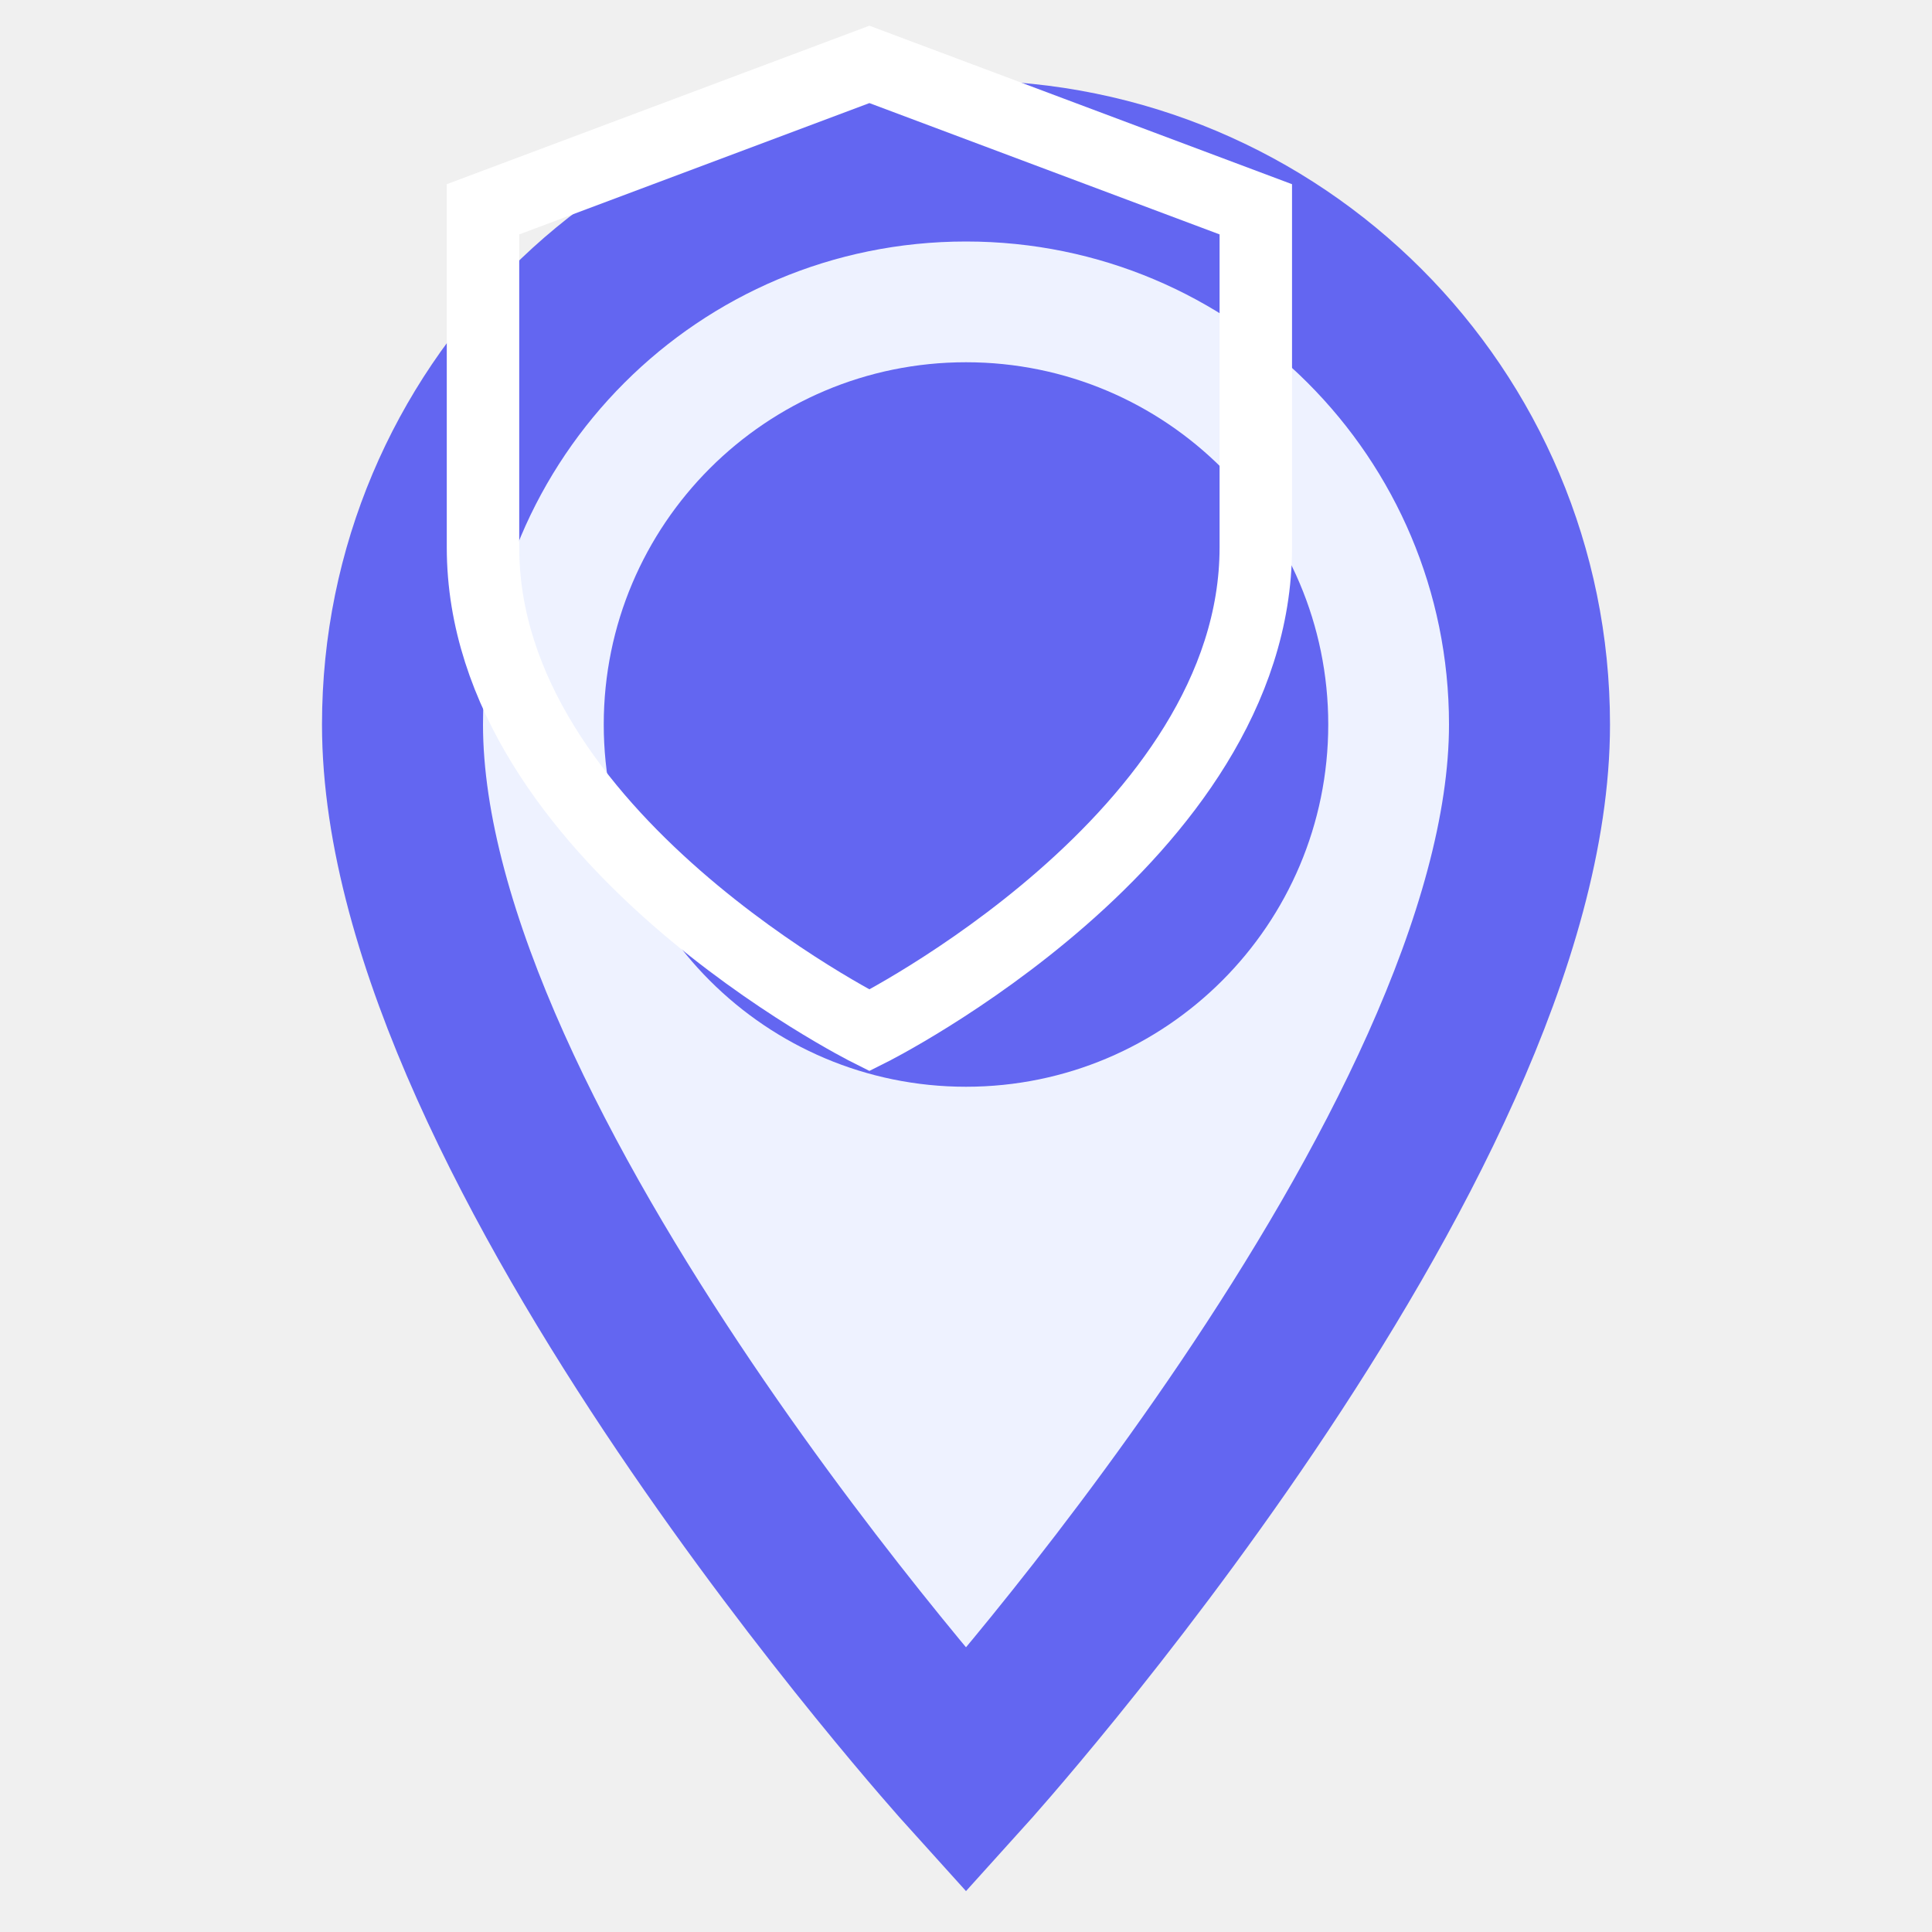
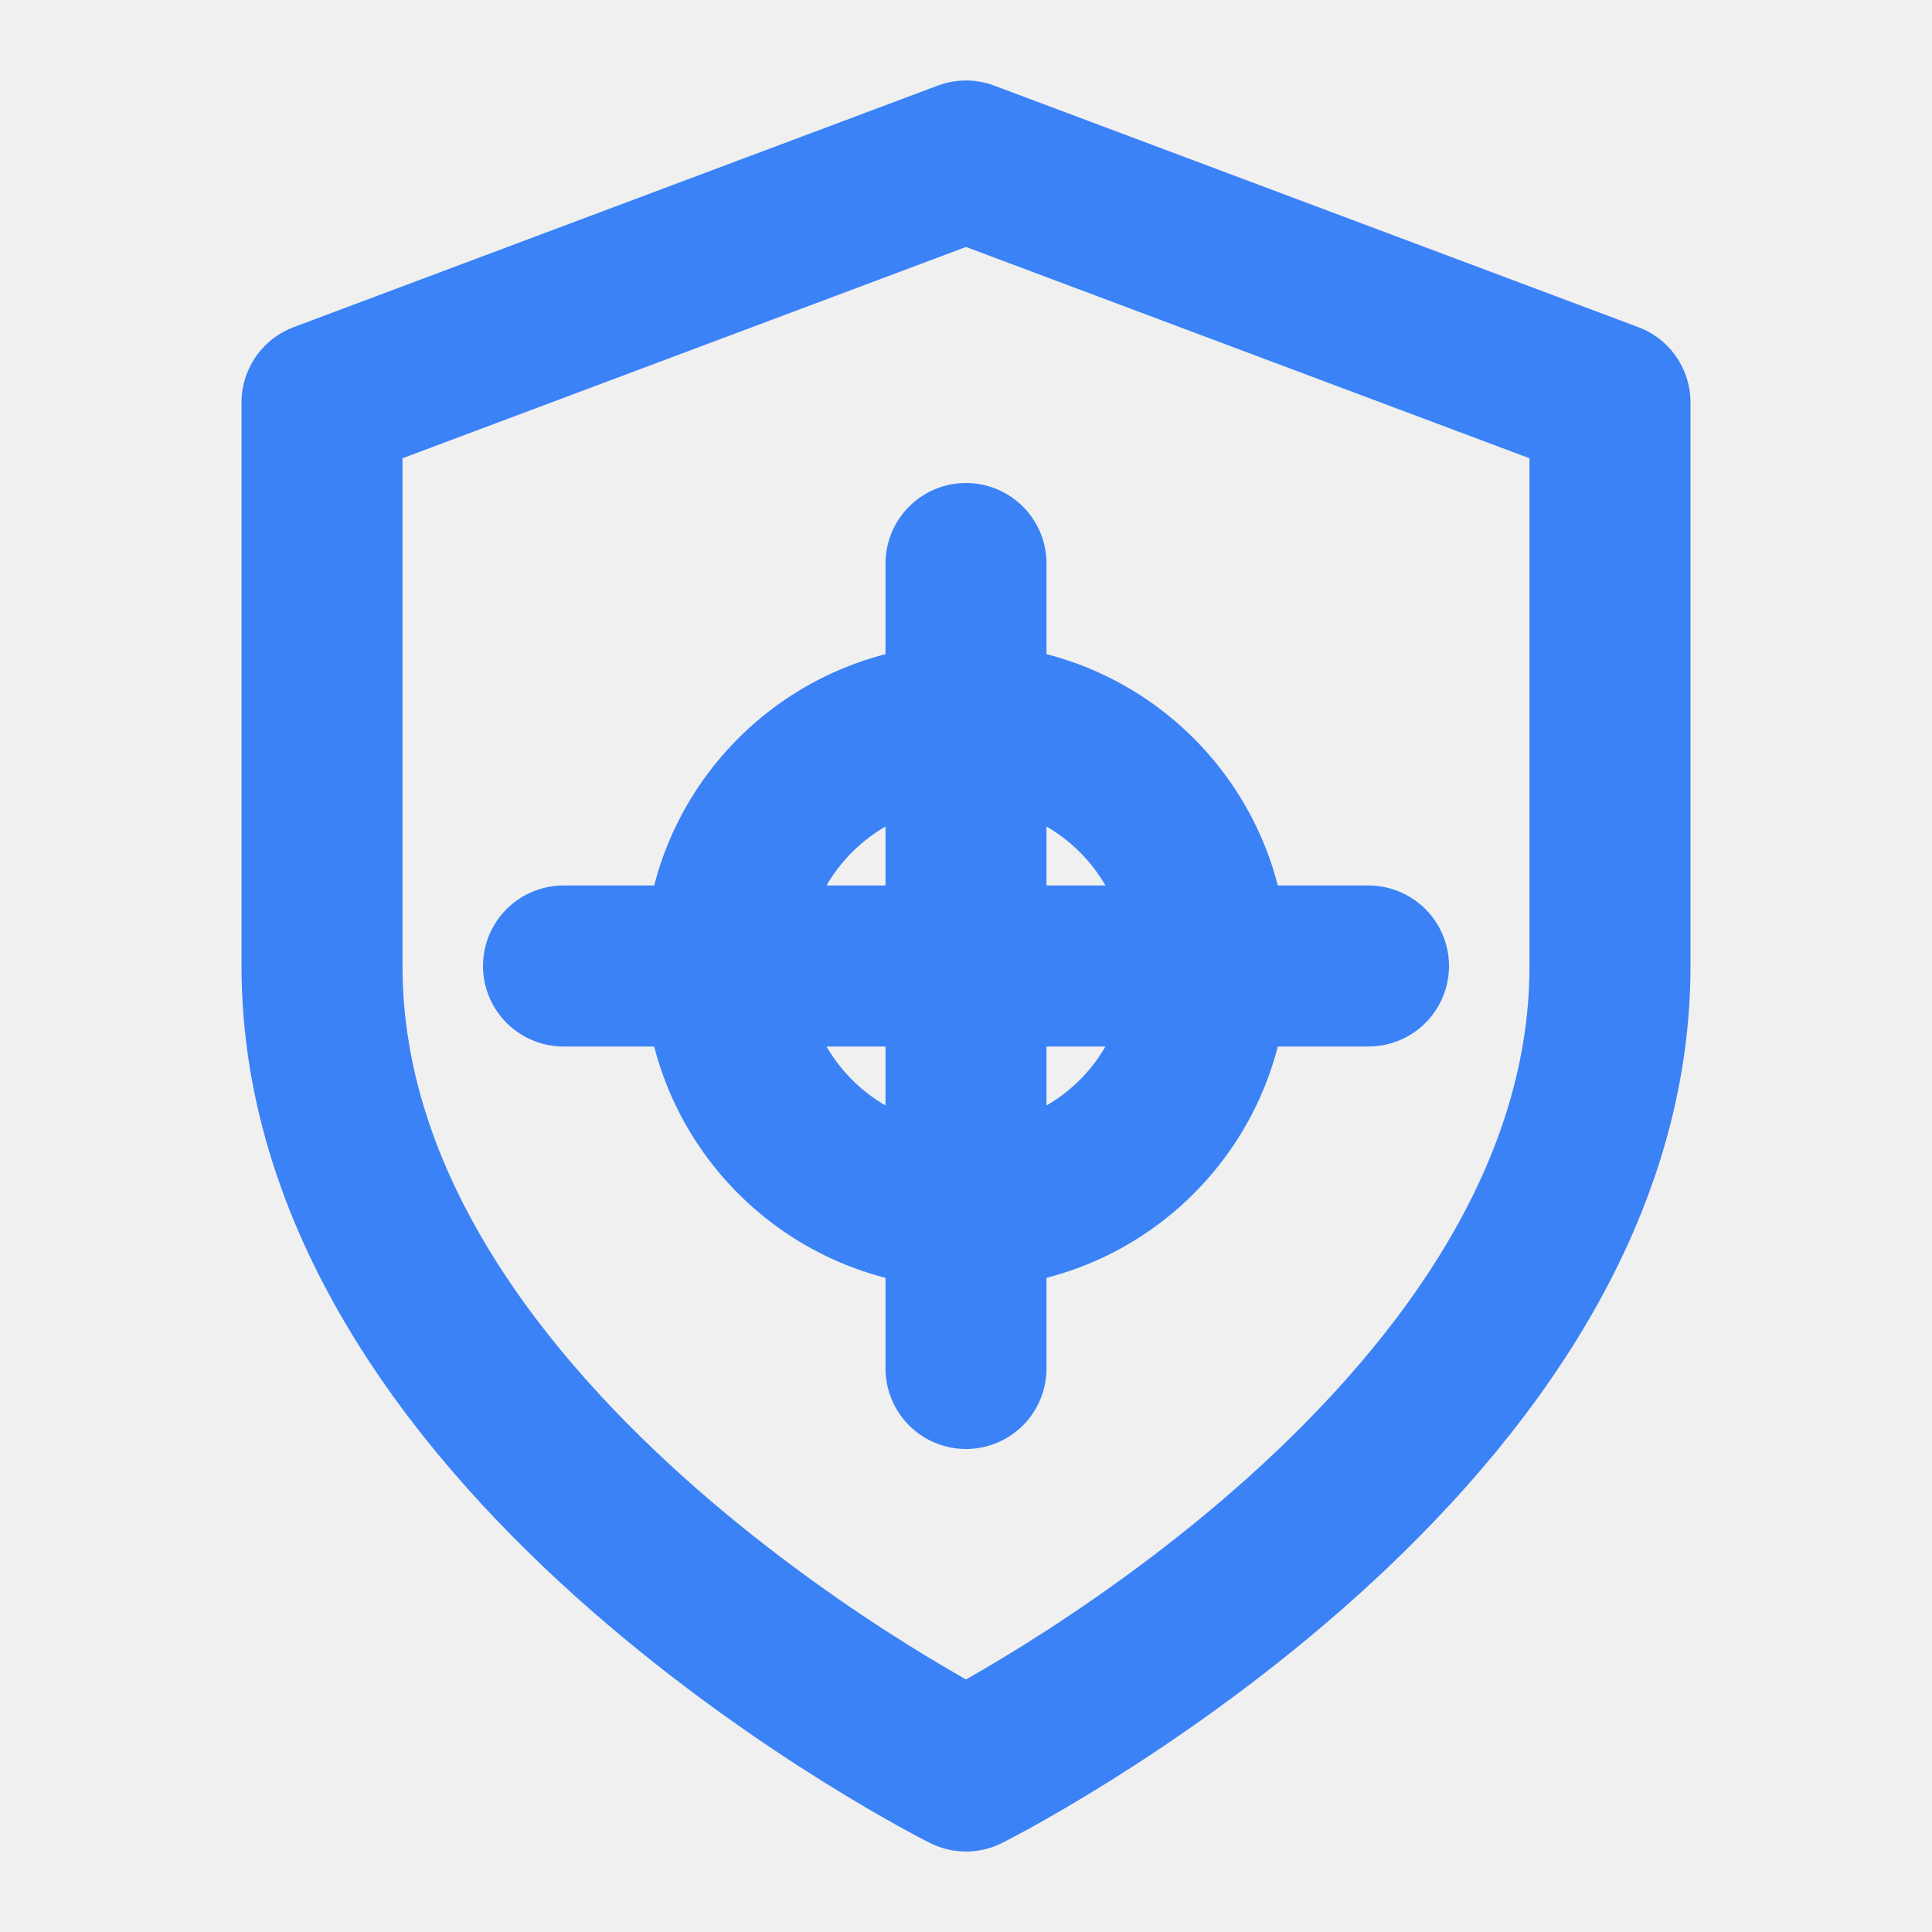
- <svg xmlns="http://www.w3.org/2000/svg" viewBox="0 0 24 24" fill="none">
-   <path d="M12 2C8.13 2 5 5.13 5 9c0 5.25 7 13 7 13s7-7.75 7-13c0-3.87-3.13-7-7-7z" fill="#eef2ff" stroke="#6366f1" stroke-width="2" />
-   <circle cx="12" cy="9" r="4.5" fill="#6366f1" />
-   <path d="M12 22s8-4 8-10V5l-8-3-8 3v7c0 6 8 10 8 10z" stroke="white" stroke-width="1.5" fill="none" transform="translate(0, -4) scale(0.6) translate(6, 6)" />
+ <svg xmlns="http://www.w3.org/2000/svg" width="24" height="24" viewBox="0 0 24 24" fill="none" stroke="#3b82f6" stroke-width="2" stroke-linecap="round" stroke-linejoin="round">
+   <path d="M12 22s8-4 8-10V5l-8-3-8 3v7c0 6 8 10 8 10z" />
+   <circle cx="12" cy="12" r="3" />
+   <path d="M12 7v10" />
+   <path d="M7 12h10" />
</svg>
